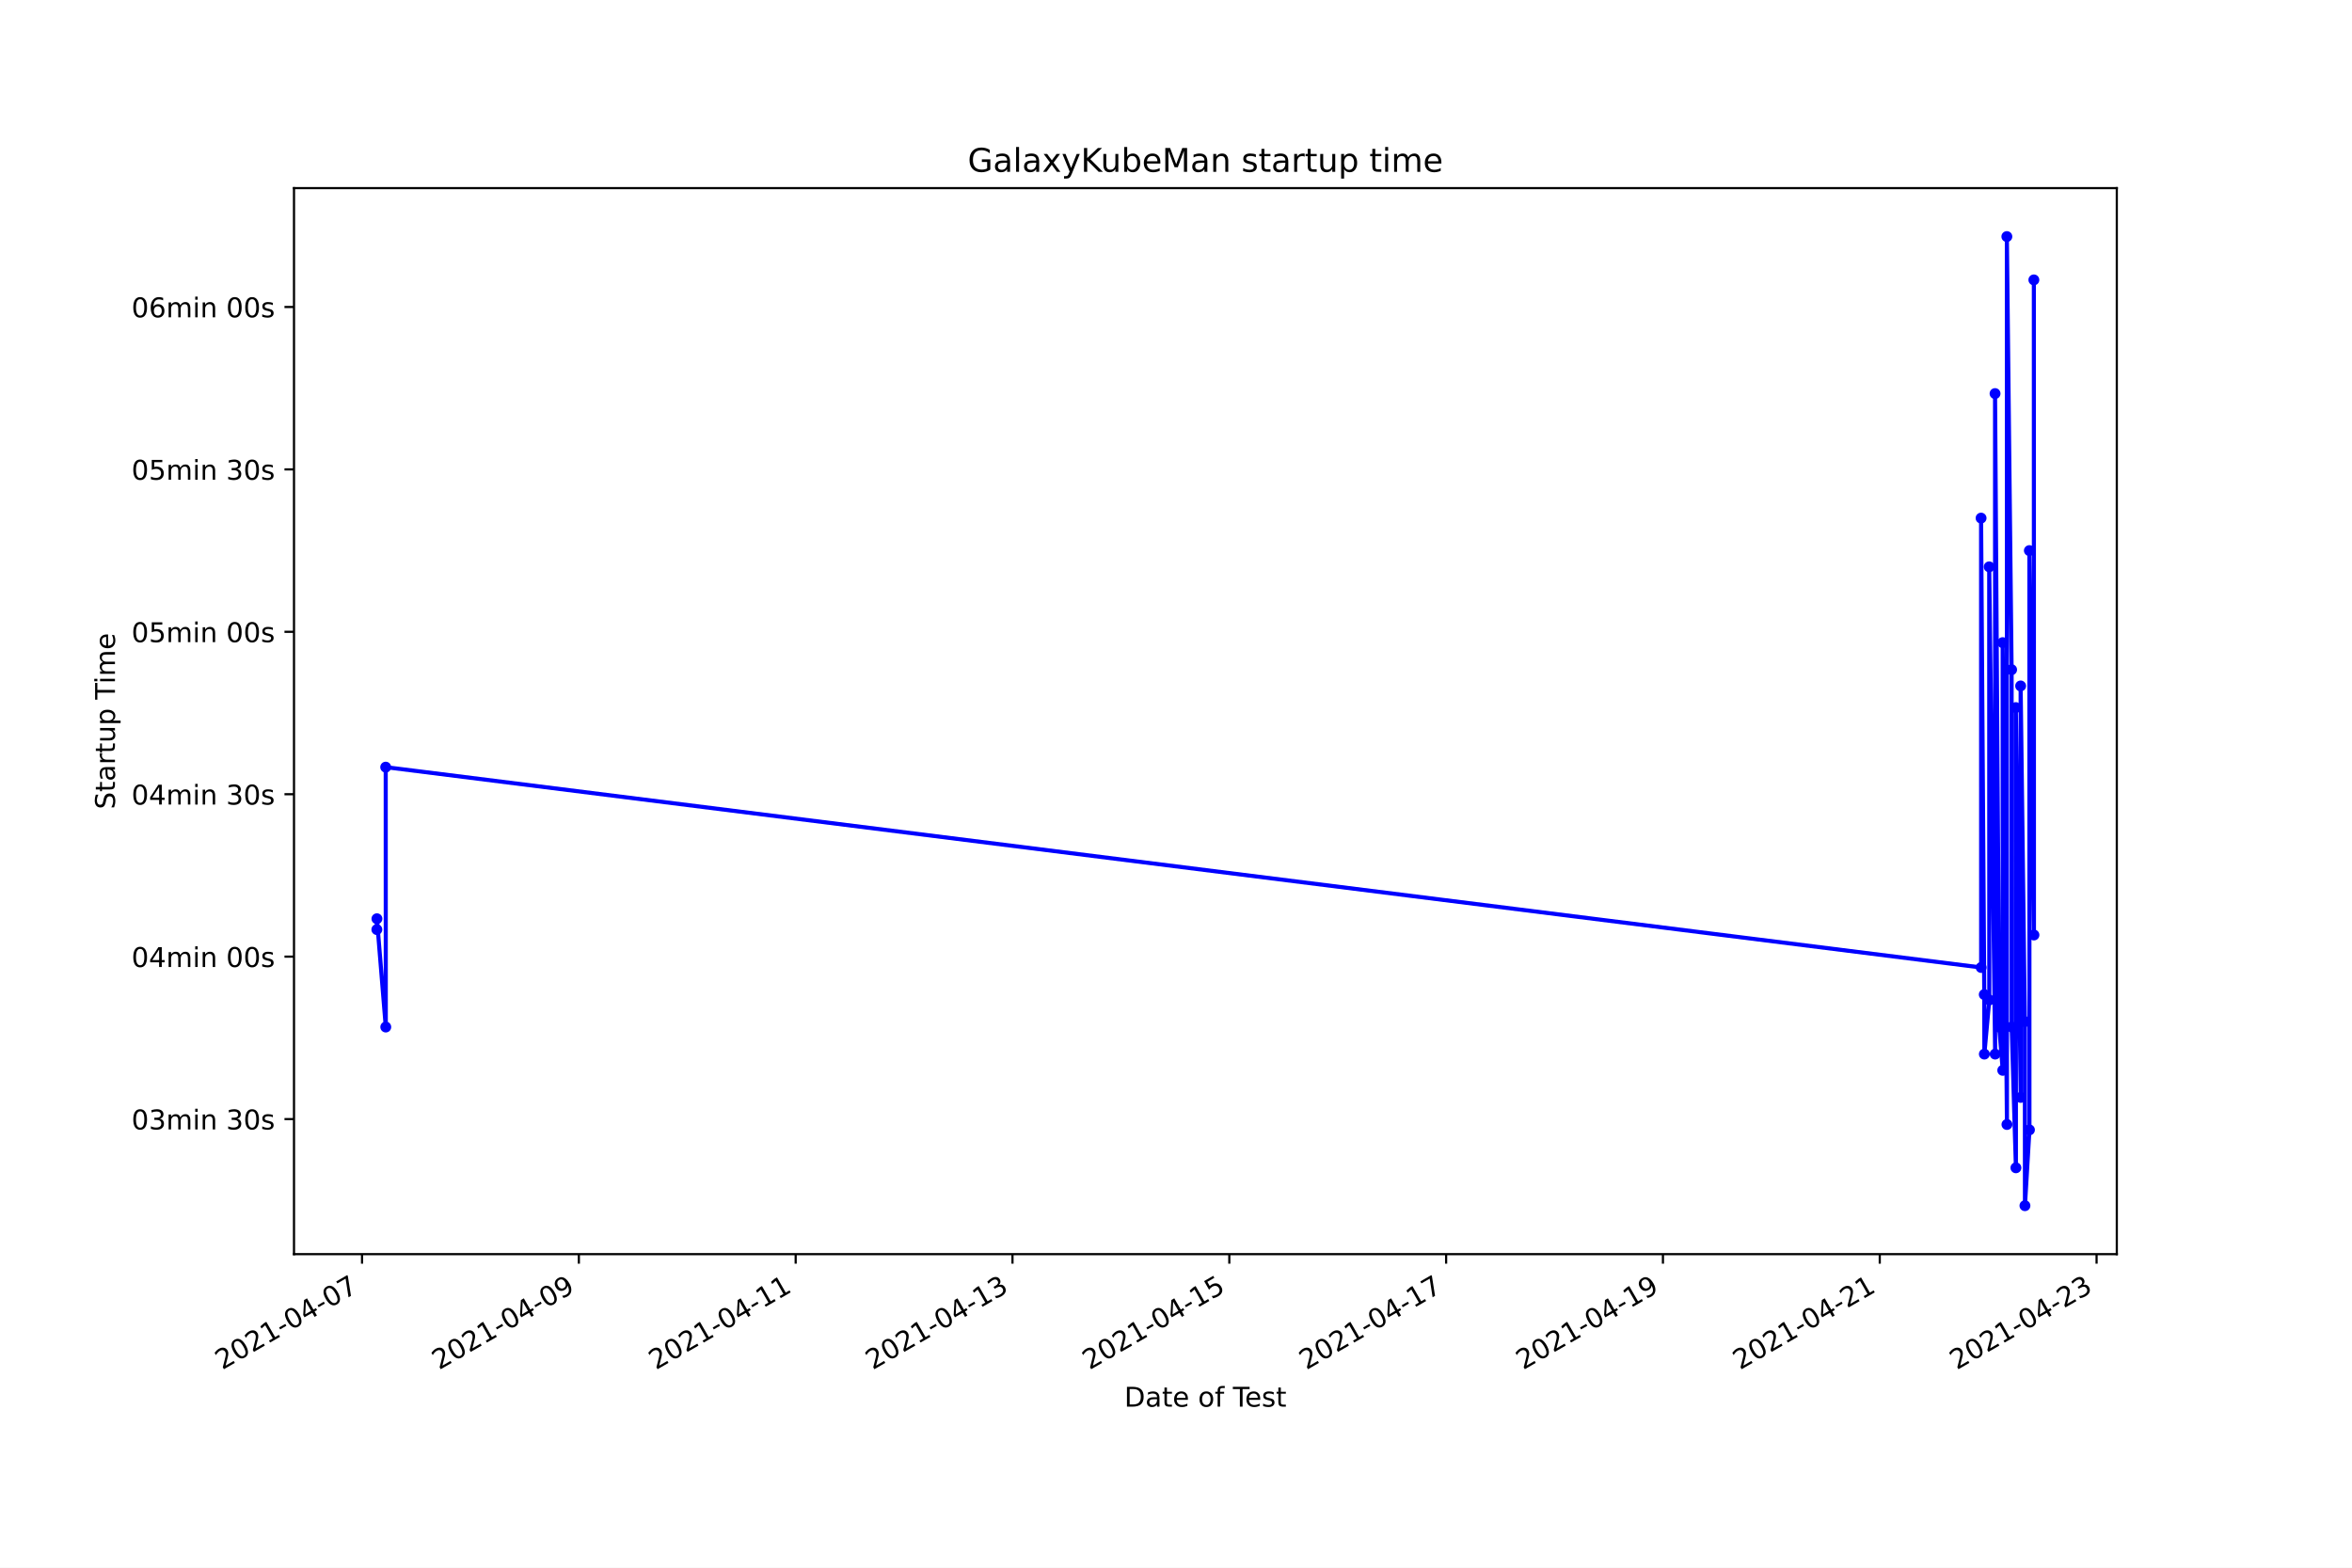
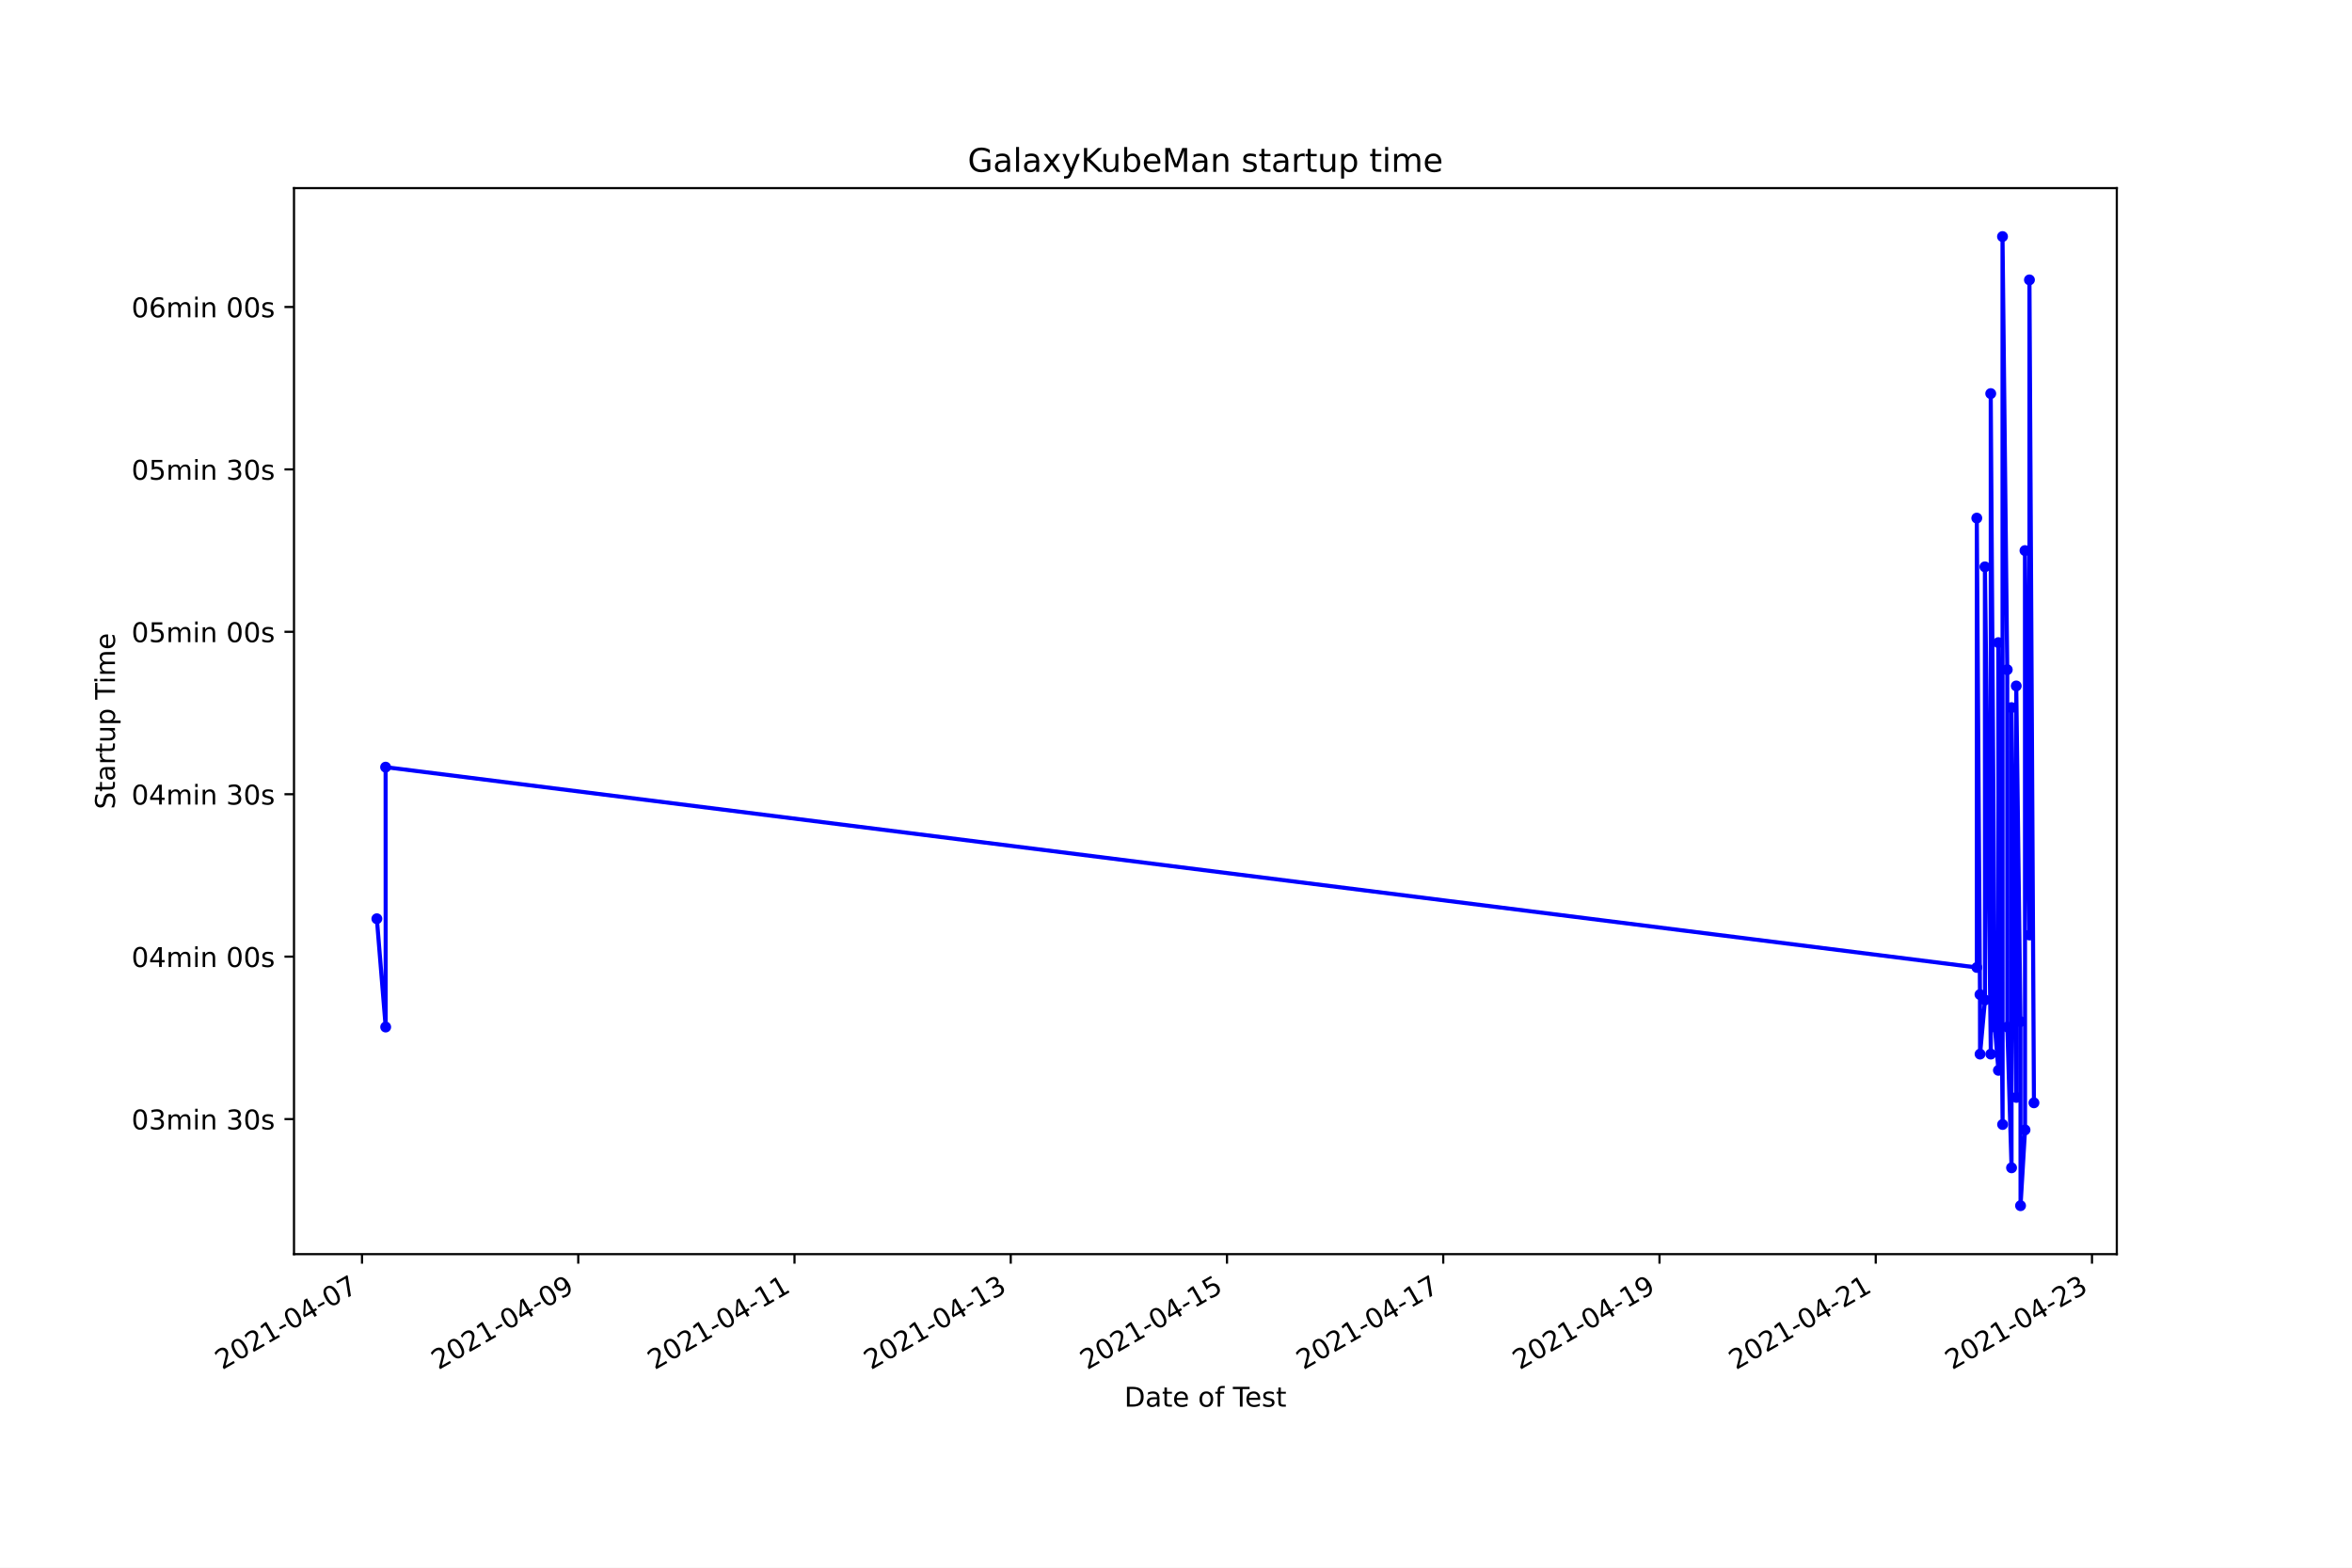
<svg xmlns="http://www.w3.org/2000/svg" xmlns:xlink="http://www.w3.org/1999/xlink" height="576pt" version="1.1" viewBox="0 0 864 576" width="864pt">
  <defs>
    <style type="text/css">*{stroke-linecap:butt;stroke-linejoin:round;}</style>
  </defs>
  <g id="figure_1">
    <g id="patch_1">
      <path d="M 0 576  L 864 576  L 864 0  L 0 0  z " style="fill:#ffffff;" />
    </g>
    <g id="axes_1">
      <g id="patch_2">
        <path d="M 108 460.8  L 777.6 460.8  L 777.6 69.12  L 108 69.12  z " style="fill:#ffffff;" />
      </g>
      <g id="matplotlib.axis_1">
        <g id="xtick_1">
          <g id="line2d_1">
            <defs>
-               <path d="M 0 0  L 0 3.5  " id="m20fa498e5f" style="stroke:#000000;stroke-width:0.8;" />
+               <path d="M 0 0  L 0 3.5  " id="mf3f9dafcb1" style="stroke:#000000;stroke-width:0.8;" />
            </defs>
            <g>
-               <use style="stroke:#000000;stroke-width:0.8;" x="132.994" xlink:href="#m20fa498e5f" y="460.8" />
+               <use style="stroke:#000000;stroke-width:0.8;" x="132.981" xlink:href="#mf3f9dafcb1" y="460.8" />
            </g>
          </g>
          <g id="text_1">
-             <g transform="translate(81.62482 503.4383)rotate(-30)scale(0.1 -0.1)">
+             <g transform="translate(81.61105 503.4383)rotate(-30)scale(0.1 -0.1)">
              <defs>
                <path d="M 1228 531  L 3431 531  L 3431 0  L 469 0  L 469 531  Q 828 903 1448 1529  Q 2069 2156 2228 2338  Q 2531 2678 2651 2914  Q 2772 3150 2772 3378  Q 2772 3750 2511 3984  Q 2250 4219 1831 4219  Q 1534 4219 1204 4116  Q 875 4013 500 3803  L 500 4441  Q 881 4594 1212 4672  Q 1544 4750 1819 4750  Q 2544 4750 2975 4387  Q 3406 4025 3406 3419  Q 3406 3131 3298 2873  Q 3191 2616 2906 2266  Q 2828 2175 2409 1742  Q 1991 1309 1228 531  z " id="DejaVuSans-32" transform="scale(0.015625)" />
                <path d="M 2034 4250  Q 1547 4250 1301 3770  Q 1056 3291 1056 2328  Q 1056 1369 1301 889  Q 1547 409 2034 409  Q 2525 409 2770 889  Q 3016 1369 3016 2328  Q 3016 3291 2770 3770  Q 2525 4250 2034 4250  z M 2034 4750  Q 2819 4750 3233 4129  Q 3647 3509 3647 2328  Q 3647 1150 3233 529  Q 2819 -91 2034 -91  Q 1250 -91 836 529  Q 422 1150 422 2328  Q 422 3509 836 4129  Q 1250 4750 2034 4750  z " id="DejaVuSans-30" transform="scale(0.015625)" />
                <path d="M 794 531  L 1825 531  L 1825 4091  L 703 3866  L 703 4441  L 1819 4666  L 2450 4666  L 2450 531  L 3481 531  L 3481 0  L 794 0  L 794 531  z " id="DejaVuSans-31" transform="scale(0.015625)" />
                <path d="M 313 2009  L 1997 2009  L 1997 1497  L 313 1497  L 313 2009  z " id="DejaVuSans-2d" transform="scale(0.015625)" />
                <path d="M 2419 4116  L 825 1625  L 2419 1625  L 2419 4116  z M 2253 4666  L 3047 4666  L 3047 1625  L 3713 1625  L 3713 1100  L 3047 1100  L 3047 0  L 2419 0  L 2419 1100  L 313 1100  L 313 1709  L 2253 4666  z " id="DejaVuSans-34" transform="scale(0.015625)" />
                <path d="M 525 4666  L 3525 4666  L 3525 4397  L 1831 0  L 1172 0  L 2766 4134  L 525 4134  L 525 4666  z " id="DejaVuSans-37" transform="scale(0.015625)" />
              </defs>
              <use xlink:href="#DejaVuSans-32" />
              <use x="63.623" xlink:href="#DejaVuSans-30" />
              <use x="127.246" xlink:href="#DejaVuSans-32" />
              <use x="190.869" xlink:href="#DejaVuSans-31" />
              <use x="254.492" xlink:href="#DejaVuSans-2d" />
              <use x="290.576" xlink:href="#DejaVuSans-30" />
              <use x="354.199" xlink:href="#DejaVuSans-34" />
              <use x="417.822" xlink:href="#DejaVuSans-2d" />
              <use x="453.906" xlink:href="#DejaVuSans-30" />
              <use x="517.529" xlink:href="#DejaVuSans-37" />
            </g>
          </g>
        </g>
        <g id="xtick_2">
          <g id="line2d_2">
            <g>
-               <use style="stroke:#000000;stroke-width:0.8;" x="212.641" xlink:href="#m20fa498e5f" y="460.8" />
+               <use style="stroke:#000000;stroke-width:0.8;" x="212.419" xlink:href="#mf3f9dafcb1" y="460.8" />
            </g>
          </g>
          <g id="text_2">
-             <g transform="translate(161.2719 503.4383)rotate(-30)scale(0.1 -0.1)">
+             <g transform="translate(161.0493 503.4383)rotate(-30)scale(0.1 -0.1)">
              <defs>
                <path d="M 703 97  L 703 672  Q 941 559 1184 500  Q 1428 441 1663 441  Q 2288 441 2617 861  Q 2947 1281 2994 2138  Q 2813 1869 2534 1725  Q 2256 1581 1919 1581  Q 1219 1581 811 2004  Q 403 2428 403 3163  Q 403 3881 828 4315  Q 1253 4750 1959 4750  Q 2769 4750 3195 4129  Q 3622 3509 3622 2328  Q 3622 1225 3098 567  Q 2575 -91 1691 -91  Q 1453 -91 1209 -44  Q 966 3 703 97  z M 1959 2075  Q 2384 2075 2632 2365  Q 2881 2656 2881 3163  Q 2881 3666 2632 3958  Q 2384 4250 1959 4250  Q 1534 4250 1286 3958  Q 1038 3666 1038 3163  Q 1038 2656 1286 2365  Q 1534 2075 1959 2075  z " id="DejaVuSans-39" transform="scale(0.015625)" />
              </defs>
              <use xlink:href="#DejaVuSans-32" />
              <use x="63.623" xlink:href="#DejaVuSans-30" />
              <use x="127.246" xlink:href="#DejaVuSans-32" />
              <use x="190.869" xlink:href="#DejaVuSans-31" />
              <use x="254.492" xlink:href="#DejaVuSans-2d" />
              <use x="290.576" xlink:href="#DejaVuSans-30" />
              <use x="354.199" xlink:href="#DejaVuSans-34" />
              <use x="417.822" xlink:href="#DejaVuSans-2d" />
              <use x="453.906" xlink:href="#DejaVuSans-30" />
              <use x="517.529" xlink:href="#DejaVuSans-39" />
            </g>
          </g>
        </g>
        <g id="xtick_3">
          <g id="line2d_3">
            <g>
-               <use style="stroke:#000000;stroke-width:0.8;" x="292.288" xlink:href="#m20fa498e5f" y="460.8" />
+               <use style="stroke:#000000;stroke-width:0.8;" x="291.857" xlink:href="#mf3f9dafcb1" y="460.8" />
            </g>
          </g>
          <g id="text_3">
-             <g transform="translate(240.919 503.4383)rotate(-30)scale(0.1 -0.1)">
+             <g transform="translate(240.4875 503.4383)rotate(-30)scale(0.1 -0.1)">
              <use xlink:href="#DejaVuSans-32" />
              <use x="63.623" xlink:href="#DejaVuSans-30" />
              <use x="127.246" xlink:href="#DejaVuSans-32" />
              <use x="190.869" xlink:href="#DejaVuSans-31" />
              <use x="254.492" xlink:href="#DejaVuSans-2d" />
              <use x="290.576" xlink:href="#DejaVuSans-30" />
              <use x="354.199" xlink:href="#DejaVuSans-34" />
              <use x="417.822" xlink:href="#DejaVuSans-2d" />
              <use x="453.906" xlink:href="#DejaVuSans-31" />
              <use x="517.529" xlink:href="#DejaVuSans-31" />
            </g>
          </g>
        </g>
        <g id="xtick_4">
          <g id="line2d_4">
            <g>
-               <use style="stroke:#000000;stroke-width:0.8;" x="371.936" xlink:href="#m20fa498e5f" y="460.8" />
+               <use style="stroke:#000000;stroke-width:0.8;" x="371.295" xlink:href="#mf3f9dafcb1" y="460.8" />
            </g>
          </g>
          <g id="text_4">
-             <g transform="translate(320.5661 503.4383)rotate(-30)scale(0.1 -0.1)">
+             <g transform="translate(319.9258 503.4383)rotate(-30)scale(0.1 -0.1)">
              <defs>
                <path d="M 2597 2516  Q 3050 2419 3304 2112  Q 3559 1806 3559 1356  Q 3559 666 3084 287  Q 2609 -91 1734 -91  Q 1441 -91 1130 -33  Q 819 25 488 141  L 488 750  Q 750 597 1062 519  Q 1375 441 1716 441  Q 2309 441 2620 675  Q 2931 909 2931 1356  Q 2931 1769 2642 2001  Q 2353 2234 1838 2234  L 1294 2234  L 1294 2753  L 1863 2753  Q 2328 2753 2575 2939  Q 2822 3125 2822 3475  Q 2822 3834 2567 4026  Q 2313 4219 1838 4219  Q 1578 4219 1281 4162  Q 984 4106 628 3988  L 628 4550  Q 988 4650 1302 4700  Q 1616 4750 1894 4750  Q 2613 4750 3031 4423  Q 3450 4097 3450 3541  Q 3450 3153 3228 2886  Q 3006 2619 2597 2516  z " id="DejaVuSans-33" transform="scale(0.015625)" />
              </defs>
              <use xlink:href="#DejaVuSans-32" />
              <use x="63.623" xlink:href="#DejaVuSans-30" />
              <use x="127.246" xlink:href="#DejaVuSans-32" />
              <use x="190.869" xlink:href="#DejaVuSans-31" />
              <use x="254.492" xlink:href="#DejaVuSans-2d" />
              <use x="290.576" xlink:href="#DejaVuSans-30" />
              <use x="354.199" xlink:href="#DejaVuSans-34" />
              <use x="417.822" xlink:href="#DejaVuSans-2d" />
              <use x="453.906" xlink:href="#DejaVuSans-31" />
              <use x="517.529" xlink:href="#DejaVuSans-33" />
            </g>
          </g>
        </g>
        <g id="xtick_5">
          <g id="line2d_5">
            <g>
-               <use style="stroke:#000000;stroke-width:0.8;" x="451.583" xlink:href="#m20fa498e5f" y="460.8" />
+               <use style="stroke:#000000;stroke-width:0.8;" x="450.733" xlink:href="#mf3f9dafcb1" y="460.8" />
            </g>
          </g>
          <g id="text_5">
-             <g transform="translate(400.2132 503.4383)rotate(-30)scale(0.1 -0.1)">
+             <g transform="translate(399.364 503.4383)rotate(-30)scale(0.1 -0.1)">
              <defs>
                <path d="M 691 4666  L 3169 4666  L 3169 4134  L 1269 4134  L 1269 2991  Q 1406 3038 1543 3061  Q 1681 3084 1819 3084  Q 2600 3084 3056 2656  Q 3513 2228 3513 1497  Q 3513 744 3044 326  Q 2575 -91 1722 -91  Q 1428 -91 1123 -41  Q 819 9 494 109  L 494 744  Q 775 591 1075 516  Q 1375 441 1709 441  Q 2250 441 2565 725  Q 2881 1009 2881 1497  Q 2881 1984 2565 2268  Q 2250 2553 1709 2553  Q 1456 2553 1204 2497  Q 953 2441 691 2322  L 691 4666  z " id="DejaVuSans-35" transform="scale(0.015625)" />
              </defs>
              <use xlink:href="#DejaVuSans-32" />
              <use x="63.623" xlink:href="#DejaVuSans-30" />
              <use x="127.246" xlink:href="#DejaVuSans-32" />
              <use x="190.869" xlink:href="#DejaVuSans-31" />
              <use x="254.492" xlink:href="#DejaVuSans-2d" />
              <use x="290.576" xlink:href="#DejaVuSans-30" />
              <use x="354.199" xlink:href="#DejaVuSans-34" />
              <use x="417.822" xlink:href="#DejaVuSans-2d" />
              <use x="453.906" xlink:href="#DejaVuSans-31" />
              <use x="517.529" xlink:href="#DejaVuSans-35" />
            </g>
          </g>
        </g>
        <g id="xtick_6">
          <g id="line2d_6">
            <g>
-               <use style="stroke:#000000;stroke-width:0.8;" x="531.23" xlink:href="#m20fa498e5f" y="460.8" />
+               <use style="stroke:#000000;stroke-width:0.8;" x="530.172" xlink:href="#mf3f9dafcb1" y="460.8" />
            </g>
          </g>
          <g id="text_6">
-             <g transform="translate(479.8602 503.4383)rotate(-30)scale(0.1 -0.1)">
+             <g transform="translate(478.8023 503.4383)rotate(-30)scale(0.1 -0.1)">
              <use xlink:href="#DejaVuSans-32" />
              <use x="63.623" xlink:href="#DejaVuSans-30" />
              <use x="127.246" xlink:href="#DejaVuSans-32" />
              <use x="190.869" xlink:href="#DejaVuSans-31" />
              <use x="254.492" xlink:href="#DejaVuSans-2d" />
              <use x="290.576" xlink:href="#DejaVuSans-30" />
              <use x="354.199" xlink:href="#DejaVuSans-34" />
              <use x="417.822" xlink:href="#DejaVuSans-2d" />
              <use x="453.906" xlink:href="#DejaVuSans-31" />
              <use x="517.529" xlink:href="#DejaVuSans-37" />
            </g>
          </g>
        </g>
        <g id="xtick_7">
          <g id="line2d_7">
            <g>
-               <use style="stroke:#000000;stroke-width:0.8;" x="610.877" xlink:href="#m20fa498e5f" y="460.8" />
+               <use style="stroke:#000000;stroke-width:0.8;" x="609.61" xlink:href="#mf3f9dafcb1" y="460.8" />
            </g>
          </g>
          <g id="text_7">
-             <g transform="translate(559.5073 503.4383)rotate(-30)scale(0.1 -0.1)">
+             <g transform="translate(558.2405 503.4383)rotate(-30)scale(0.1 -0.1)">
              <use xlink:href="#DejaVuSans-32" />
              <use x="63.623" xlink:href="#DejaVuSans-30" />
              <use x="127.246" xlink:href="#DejaVuSans-32" />
              <use x="190.869" xlink:href="#DejaVuSans-31" />
              <use x="254.492" xlink:href="#DejaVuSans-2d" />
              <use x="290.576" xlink:href="#DejaVuSans-30" />
              <use x="354.199" xlink:href="#DejaVuSans-34" />
              <use x="417.822" xlink:href="#DejaVuSans-2d" />
              <use x="453.906" xlink:href="#DejaVuSans-31" />
              <use x="517.529" xlink:href="#DejaVuSans-39" />
            </g>
          </g>
        </g>
        <g id="xtick_8">
          <g id="line2d_8">
            <g>
-               <use style="stroke:#000000;stroke-width:0.8;" x="690.524" xlink:href="#m20fa498e5f" y="460.8" />
+               <use style="stroke:#000000;stroke-width:0.8;" x="689.048" xlink:href="#mf3f9dafcb1" y="460.8" />
            </g>
          </g>
          <g id="text_8">
-             <g transform="translate(639.1544 503.4383)rotate(-30)scale(0.1 -0.1)">
+             <g transform="translate(637.6788 503.4383)rotate(-30)scale(0.1 -0.1)">
              <use xlink:href="#DejaVuSans-32" />
              <use x="63.623" xlink:href="#DejaVuSans-30" />
              <use x="127.246" xlink:href="#DejaVuSans-32" />
              <use x="190.869" xlink:href="#DejaVuSans-31" />
              <use x="254.492" xlink:href="#DejaVuSans-2d" />
              <use x="290.576" xlink:href="#DejaVuSans-30" />
              <use x="354.199" xlink:href="#DejaVuSans-34" />
              <use x="417.822" xlink:href="#DejaVuSans-2d" />
              <use x="453.906" xlink:href="#DejaVuSans-32" />
              <use x="517.529" xlink:href="#DejaVuSans-31" />
            </g>
          </g>
        </g>
        <g id="xtick_9">
          <g id="line2d_9">
            <g>
-               <use style="stroke:#000000;stroke-width:0.8;" x="770.171" xlink:href="#m20fa498e5f" y="460.8" />
+               <use style="stroke:#000000;stroke-width:0.8;" x="768.486" xlink:href="#mf3f9dafcb1" y="460.8" />
            </g>
          </g>
          <g id="text_9">
-             <g transform="translate(718.8015 503.4383)rotate(-30)scale(0.1 -0.1)">
+             <g transform="translate(717.117 503.4383)rotate(-30)scale(0.1 -0.1)">
              <use xlink:href="#DejaVuSans-32" />
              <use x="63.623" xlink:href="#DejaVuSans-30" />
              <use x="127.246" xlink:href="#DejaVuSans-32" />
              <use x="190.869" xlink:href="#DejaVuSans-31" />
              <use x="254.492" xlink:href="#DejaVuSans-2d" />
              <use x="290.576" xlink:href="#DejaVuSans-30" />
              <use x="354.199" xlink:href="#DejaVuSans-34" />
              <use x="417.822" xlink:href="#DejaVuSans-2d" />
              <use x="453.906" xlink:href="#DejaVuSans-32" />
              <use x="517.529" xlink:href="#DejaVuSans-33" />
            </g>
          </g>
        </g>
        <g id="text_10">
          <g transform="translate(413.0063 516.8378)scale(0.1 -0.1)">
            <defs>
              <path d="M 1259 4147  L 1259 519  L 2022 519  Q 2988 519 3436 956  Q 3884 1394 3884 2338  Q 3884 3275 3436 3711  Q 2988 4147 2022 4147  L 1259 4147  z M 628 4666  L 1925 4666  Q 3281 4666 3915 4102  Q 4550 3538 4550 2338  Q 4550 1131 3912 565  Q 3275 0 1925 0  L 628 0  L 628 4666  z " id="DejaVuSans-44" transform="scale(0.015625)" />
              <path d="M 2194 1759  Q 1497 1759 1228 1600  Q 959 1441 959 1056  Q 959 750 1161 570  Q 1363 391 1709 391  Q 2188 391 2477 730  Q 2766 1069 2766 1631  L 2766 1759  L 2194 1759  z M 3341 1997  L 3341 0  L 2766 0  L 2766 531  Q 2569 213 2275 61  Q 1981 -91 1556 -91  Q 1019 -91 701 211  Q 384 513 384 1019  Q 384 1609 779 1909  Q 1175 2209 1959 2209  L 2766 2209  L 2766 2266  Q 2766 2663 2505 2880  Q 2244 3097 1772 3097  Q 1472 3097 1187 3025  Q 903 2953 641 2809  L 641 3341  Q 956 3463 1253 3523  Q 1550 3584 1831 3584  Q 2591 3584 2966 3190  Q 3341 2797 3341 1997  z " id="DejaVuSans-61" transform="scale(0.015625)" />
              <path d="M 1172 4494  L 1172 3500  L 2356 3500  L 2356 3053  L 1172 3053  L 1172 1153  Q 1172 725 1289 603  Q 1406 481 1766 481  L 2356 481  L 2356 0  L 1766 0  Q 1100 0 847 248  Q 594 497 594 1153  L 594 3053  L 172 3053  L 172 3500  L 594 3500  L 594 4494  L 1172 4494  z " id="DejaVuSans-74" transform="scale(0.015625)" />
              <path d="M 3597 1894  L 3597 1613  L 953 1613  Q 991 1019 1311 708  Q 1631 397 2203 397  Q 2534 397 2845 478  Q 3156 559 3463 722  L 3463 178  Q 3153 47 2828 -22  Q 2503 -91 2169 -91  Q 1331 -91 842 396  Q 353 884 353 1716  Q 353 2575 817 3079  Q 1281 3584 2069 3584  Q 2775 3584 3186 3129  Q 3597 2675 3597 1894  z M 3022 2063  Q 3016 2534 2758 2815  Q 2500 3097 2075 3097  Q 1594 3097 1305 2825  Q 1016 2553 972 2059  L 3022 2063  z " id="DejaVuSans-65" transform="scale(0.015625)" />
              <path id="DejaVuSans-20" transform="scale(0.015625)" />
              <path d="M 1959 3097  Q 1497 3097 1228 2736  Q 959 2375 959 1747  Q 959 1119 1226 758  Q 1494 397 1959 397  Q 2419 397 2687 759  Q 2956 1122 2956 1747  Q 2956 2369 2687 2733  Q 2419 3097 1959 3097  z M 1959 3584  Q 2709 3584 3137 3096  Q 3566 2609 3566 1747  Q 3566 888 3137 398  Q 2709 -91 1959 -91  Q 1206 -91 779 398  Q 353 888 353 1747  Q 353 2609 779 3096  Q 1206 3584 1959 3584  z " id="DejaVuSans-6f" transform="scale(0.015625)" />
              <path d="M 2375 4863  L 2375 4384  L 1825 4384  Q 1516 4384 1395 4259  Q 1275 4134 1275 3809  L 1275 3500  L 2222 3500  L 2222 3053  L 1275 3053  L 1275 0  L 697 0  L 697 3053  L 147 3053  L 147 3500  L 697 3500  L 697 3744  Q 697 4328 969 4595  Q 1241 4863 1831 4863  L 2375 4863  z " id="DejaVuSans-66" transform="scale(0.015625)" />
              <path d="M -19 4666  L 3928 4666  L 3928 4134  L 2272 4134  L 2272 0  L 1638 0  L 1638 4134  L -19 4134  L -19 4666  z " id="DejaVuSans-54" transform="scale(0.015625)" />
              <path d="M 2834 3397  L 2834 2853  Q 2591 2978 2328 3040  Q 2066 3103 1784 3103  Q 1356 3103 1142 2972  Q 928 2841 928 2578  Q 928 2378 1081 2264  Q 1234 2150 1697 2047  L 1894 2003  Q 2506 1872 2764 1633  Q 3022 1394 3022 966  Q 3022 478 2636 193  Q 2250 -91 1575 -91  Q 1294 -91 989 -36  Q 684 19 347 128  L 347 722  Q 666 556 975 473  Q 1284 391 1588 391  Q 1994 391 2212 530  Q 2431 669 2431 922  Q 2431 1156 2273 1281  Q 2116 1406 1581 1522  L 1381 1569  Q 847 1681 609 1914  Q 372 2147 372 2553  Q 372 3047 722 3315  Q 1072 3584 1716 3584  Q 2034 3584 2315 3537  Q 2597 3491 2834 3397  z " id="DejaVuSans-73" transform="scale(0.015625)" />
            </defs>
            <use xlink:href="#DejaVuSans-44" />
            <use x="77.002" xlink:href="#DejaVuSans-61" />
            <use x="138.281" xlink:href="#DejaVuSans-74" />
            <use x="177.49" xlink:href="#DejaVuSans-65" />
            <use x="239.014" xlink:href="#DejaVuSans-20" />
            <use x="270.801" xlink:href="#DejaVuSans-6f" />
            <use x="331.982" xlink:href="#DejaVuSans-66" />
            <use x="367.188" xlink:href="#DejaVuSans-20" />
            <use x="398.975" xlink:href="#DejaVuSans-54" />
            <use x="443.059" xlink:href="#DejaVuSans-65" />
            <use x="504.582" xlink:href="#DejaVuSans-73" />
            <use x="556.682" xlink:href="#DejaVuSans-74" />
          </g>
        </g>
      </g>
      <g id="matplotlib.axis_2">
        <g id="ytick_1">
          <g id="line2d_10">
            <defs>
-               <path d="M 0 0  L -3.5 0  " id="m05b73338c3" style="stroke:#000000;stroke-width:0.8;" />
+               <path d="M 0 0  L -3.5 0  " id="m86447d60ca" style="stroke:#000000;stroke-width:0.8;" />
            </defs>
            <g>
-               <use style="stroke:#000000;stroke-width:0.8;" x="108" xlink:href="#m05b73338c3" y="411.169" />
+               <use style="stroke:#000000;stroke-width:0.8;" x="108" xlink:href="#m86447d60ca" y="411.169" />
            </g>
          </g>
          <g id="text_11">
            <g transform="translate(48.30625 414.9679)scale(0.1 -0.1)">
              <defs>
                <path d="M 3328 2828  Q 3544 3216 3844 3400  Q 4144 3584 4550 3584  Q 5097 3584 5394 3201  Q 5691 2819 5691 2113  L 5691 0  L 5113 0  L 5113 2094  Q 5113 2597 4934 2840  Q 4756 3084 4391 3084  Q 3944 3084 3684 2787  Q 3425 2491 3425 1978  L 3425 0  L 2847 0  L 2847 2094  Q 2847 2600 2669 2842  Q 2491 3084 2119 3084  Q 1678 3084 1418 2786  Q 1159 2488 1159 1978  L 1159 0  L 581 0  L 581 3500  L 1159 3500  L 1159 2956  Q 1356 3278 1631 3431  Q 1906 3584 2284 3584  Q 2666 3584 2933 3390  Q 3200 3197 3328 2828  z " id="DejaVuSans-6d" transform="scale(0.015625)" />
                <path d="M 603 3500  L 1178 3500  L 1178 0  L 603 0  L 603 3500  z M 603 4863  L 1178 4863  L 1178 4134  L 603 4134  L 603 4863  z " id="DejaVuSans-69" transform="scale(0.015625)" />
                <path d="M 3513 2113  L 3513 0  L 2938 0  L 2938 2094  Q 2938 2591 2744 2837  Q 2550 3084 2163 3084  Q 1697 3084 1428 2787  Q 1159 2491 1159 1978  L 1159 0  L 581 0  L 581 3500  L 1159 3500  L 1159 2956  Q 1366 3272 1645 3428  Q 1925 3584 2291 3584  Q 2894 3584 3203 3211  Q 3513 2838 3513 2113  z " id="DejaVuSans-6e" transform="scale(0.015625)" />
              </defs>
              <use xlink:href="#DejaVuSans-30" />
              <use x="63.623" xlink:href="#DejaVuSans-33" />
              <use x="127.246" xlink:href="#DejaVuSans-6d" />
              <use x="224.658" xlink:href="#DejaVuSans-69" />
              <use x="252.441" xlink:href="#DejaVuSans-6e" />
              <use x="315.82" xlink:href="#DejaVuSans-20" />
              <use x="347.607" xlink:href="#DejaVuSans-33" />
              <use x="411.23" xlink:href="#DejaVuSans-30" />
              <use x="474.854" xlink:href="#DejaVuSans-73" />
            </g>
          </g>
        </g>
        <g id="ytick_2">
          <g id="line2d_11">
            <g>
-               <use style="stroke:#000000;stroke-width:0.8;" x="108" xlink:href="#m05b73338c3" y="351.492" />
+               <use style="stroke:#000000;stroke-width:0.8;" x="108" xlink:href="#m86447d60ca" y="351.492" />
            </g>
          </g>
          <g id="text_12">
            <g transform="translate(48.30625 355.2909)scale(0.1 -0.1)">
              <use xlink:href="#DejaVuSans-30" />
              <use x="63.623" xlink:href="#DejaVuSans-34" />
              <use x="127.246" xlink:href="#DejaVuSans-6d" />
              <use x="224.658" xlink:href="#DejaVuSans-69" />
              <use x="252.441" xlink:href="#DejaVuSans-6e" />
              <use x="315.82" xlink:href="#DejaVuSans-20" />
              <use x="347.607" xlink:href="#DejaVuSans-30" />
              <use x="411.23" xlink:href="#DejaVuSans-30" />
              <use x="474.854" xlink:href="#DejaVuSans-73" />
            </g>
          </g>
        </g>
        <g id="ytick_3">
          <g id="line2d_12">
            <g>
-               <use style="stroke:#000000;stroke-width:0.8;" x="108" xlink:href="#m05b73338c3" y="291.815" />
+               <use style="stroke:#000000;stroke-width:0.8;" x="108" xlink:href="#m86447d60ca" y="291.815" />
            </g>
          </g>
          <g id="text_13">
            <g transform="translate(48.30625 295.6139)scale(0.1 -0.1)">
              <use xlink:href="#DejaVuSans-30" />
              <use x="63.623" xlink:href="#DejaVuSans-34" />
              <use x="127.246" xlink:href="#DejaVuSans-6d" />
              <use x="224.658" xlink:href="#DejaVuSans-69" />
              <use x="252.441" xlink:href="#DejaVuSans-6e" />
              <use x="315.82" xlink:href="#DejaVuSans-20" />
              <use x="347.607" xlink:href="#DejaVuSans-33" />
              <use x="411.23" xlink:href="#DejaVuSans-30" />
              <use x="474.854" xlink:href="#DejaVuSans-73" />
            </g>
          </g>
        </g>
        <g id="ytick_4">
          <g id="line2d_13">
            <g>
-               <use style="stroke:#000000;stroke-width:0.8;" x="108" xlink:href="#m05b73338c3" y="232.138" />
+               <use style="stroke:#000000;stroke-width:0.8;" x="108" xlink:href="#m86447d60ca" y="232.138" />
            </g>
          </g>
          <g id="text_14">
            <g transform="translate(48.30625 235.9369)scale(0.1 -0.1)">
              <use xlink:href="#DejaVuSans-30" />
              <use x="63.623" xlink:href="#DejaVuSans-35" />
              <use x="127.246" xlink:href="#DejaVuSans-6d" />
              <use x="224.658" xlink:href="#DejaVuSans-69" />
              <use x="252.441" xlink:href="#DejaVuSans-6e" />
              <use x="315.82" xlink:href="#DejaVuSans-20" />
              <use x="347.607" xlink:href="#DejaVuSans-30" />
              <use x="411.23" xlink:href="#DejaVuSans-30" />
              <use x="474.854" xlink:href="#DejaVuSans-73" />
            </g>
          </g>
        </g>
        <g id="ytick_5">
          <g id="line2d_14">
            <g>
-               <use style="stroke:#000000;stroke-width:0.8;" x="108" xlink:href="#m05b73338c3" y="172.461" />
+               <use style="stroke:#000000;stroke-width:0.8;" x="108" xlink:href="#m86447d60ca" y="172.461" />
            </g>
          </g>
          <g id="text_15">
            <g transform="translate(48.30625 176.2599)scale(0.1 -0.1)">
              <use xlink:href="#DejaVuSans-30" />
              <use x="63.623" xlink:href="#DejaVuSans-35" />
              <use x="127.246" xlink:href="#DejaVuSans-6d" />
              <use x="224.658" xlink:href="#DejaVuSans-69" />
              <use x="252.441" xlink:href="#DejaVuSans-6e" />
              <use x="315.82" xlink:href="#DejaVuSans-20" />
              <use x="347.607" xlink:href="#DejaVuSans-33" />
              <use x="411.23" xlink:href="#DejaVuSans-30" />
              <use x="474.854" xlink:href="#DejaVuSans-73" />
            </g>
          </g>
        </g>
        <g id="ytick_6">
          <g id="line2d_15">
            <g>
-               <use style="stroke:#000000;stroke-width:0.8;" x="108" xlink:href="#m05b73338c3" y="112.784" />
+               <use style="stroke:#000000;stroke-width:0.8;" x="108" xlink:href="#m86447d60ca" y="112.784" />
            </g>
          </g>
          <g id="text_16">
            <g transform="translate(48.30625 116.5829)scale(0.1 -0.1)">
              <defs>
                <path d="M 2113 2584  Q 1688 2584 1439 2293  Q 1191 2003 1191 1497  Q 1191 994 1439 701  Q 1688 409 2113 409  Q 2538 409 2786 701  Q 3034 994 3034 1497  Q 3034 2003 2786 2293  Q 2538 2584 2113 2584  z M 3366 4563  L 3366 3988  Q 3128 4100 2886 4159  Q 2644 4219 2406 4219  Q 1781 4219 1451 3797  Q 1122 3375 1075 2522  Q 1259 2794 1537 2939  Q 1816 3084 2150 3084  Q 2853 3084 3261 2657  Q 3669 2231 3669 1497  Q 3669 778 3244 343  Q 2819 -91 2113 -91  Q 1303 -91 875 529  Q 447 1150 447 2328  Q 447 3434 972 4092  Q 1497 4750 2381 4750  Q 2619 4750 2861 4703  Q 3103 4656 3366 4563  z " id="DejaVuSans-36" transform="scale(0.015625)" />
              </defs>
              <use xlink:href="#DejaVuSans-30" />
              <use x="63.623" xlink:href="#DejaVuSans-36" />
              <use x="127.246" xlink:href="#DejaVuSans-6d" />
              <use x="224.658" xlink:href="#DejaVuSans-69" />
              <use x="252.441" xlink:href="#DejaVuSans-6e" />
              <use x="315.82" xlink:href="#DejaVuSans-20" />
              <use x="347.607" xlink:href="#DejaVuSans-30" />
              <use x="411.23" xlink:href="#DejaVuSans-30" />
              <use x="474.854" xlink:href="#DejaVuSans-73" />
            </g>
          </g>
        </g>
        <g id="text_17">
          <g transform="translate(42.22656 297.3397)rotate(-90)scale(0.1 -0.1)">
            <defs>
              <path d="M 3425 4513  L 3425 3897  Q 3066 4069 2747 4153  Q 2428 4238 2131 4238  Q 1616 4238 1336 4038  Q 1056 3838 1056 3469  Q 1056 3159 1242 3001  Q 1428 2844 1947 2747  L 2328 2669  Q 3034 2534 3370 2195  Q 3706 1856 3706 1288  Q 3706 609 3251 259  Q 2797 -91 1919 -91  Q 1588 -91 1214 -16  Q 841 59 441 206  L 441 856  Q 825 641 1194 531  Q 1563 422 1919 422  Q 2459 422 2753 634  Q 3047 847 3047 1241  Q 3047 1584 2836 1778  Q 2625 1972 2144 2069  L 1759 2144  Q 1053 2284 737 2584  Q 422 2884 422 3419  Q 422 4038 858 4394  Q 1294 4750 2059 4750  Q 2388 4750 2728 4690  Q 3069 4631 3425 4513  z " id="DejaVuSans-53" transform="scale(0.015625)" />
              <path d="M 2631 2963  Q 2534 3019 2420 3045  Q 2306 3072 2169 3072  Q 1681 3072 1420 2755  Q 1159 2438 1159 1844  L 1159 0  L 581 0  L 581 3500  L 1159 3500  L 1159 2956  Q 1341 3275 1631 3429  Q 1922 3584 2338 3584  Q 2397 3584 2469 3576  Q 2541 3569 2628 3553  L 2631 2963  z " id="DejaVuSans-72" transform="scale(0.015625)" />
              <path d="M 544 1381  L 544 3500  L 1119 3500  L 1119 1403  Q 1119 906 1312 657  Q 1506 409 1894 409  Q 2359 409 2629 706  Q 2900 1003 2900 1516  L 2900 3500  L 3475 3500  L 3475 0  L 2900 0  L 2900 538  Q 2691 219 2414 64  Q 2138 -91 1772 -91  Q 1169 -91 856 284  Q 544 659 544 1381  z M 1991 3584  L 1991 3584  z " id="DejaVuSans-75" transform="scale(0.015625)" />
              <path d="M 1159 525  L 1159 -1331  L 581 -1331  L 581 3500  L 1159 3500  L 1159 2969  Q 1341 3281 1617 3432  Q 1894 3584 2278 3584  Q 2916 3584 3314 3078  Q 3713 2572 3713 1747  Q 3713 922 3314 415  Q 2916 -91 2278 -91  Q 1894 -91 1617 61  Q 1341 213 1159 525  z M 3116 1747  Q 3116 2381 2855 2742  Q 2594 3103 2138 3103  Q 1681 3103 1420 2742  Q 1159 2381 1159 1747  Q 1159 1113 1420 752  Q 1681 391 2138 391  Q 2594 391 2855 752  Q 3116 1113 3116 1747  z " id="DejaVuSans-70" transform="scale(0.015625)" />
            </defs>
            <use xlink:href="#DejaVuSans-53" />
            <use x="63.477" xlink:href="#DejaVuSans-74" />
            <use x="102.686" xlink:href="#DejaVuSans-61" />
            <use x="163.965" xlink:href="#DejaVuSans-72" />
            <use x="205.078" xlink:href="#DejaVuSans-74" />
            <use x="244.287" xlink:href="#DejaVuSans-75" />
            <use x="307.666" xlink:href="#DejaVuSans-70" />
            <use x="371.143" xlink:href="#DejaVuSans-20" />
            <use x="402.93" xlink:href="#DejaVuSans-54" />
            <use x="460.889" xlink:href="#DejaVuSans-69" />
            <use x="488.672" xlink:href="#DejaVuSans-6d" />
            <use x="586.084" xlink:href="#DejaVuSans-65" />
          </g>
        </g>
      </g>
      <g id="line2d_16">
-         <path clip-path="url(#p0169c7315c)" d="M 747.133 102.838  L 747.164 343.535  L 745.483 202.299  L 745.51 415.147  L 743.857 442.996  L 743.827 375.362  L 742.276 252.03  L 742.31 403.212  L 740.51 259.987  L 740.543 429.072  L 738.989 377.352  L 738.958 246.062  L 737.214 86.924  L 737.248 413.158  L 735.672 236.116  L 735.706 393.266  L 734.403 377.352  L 734.368 369.395  L 732.876 144.611  L 732.911 387.298  L 730.731 208.267  L 730.76 367.406  L 728.948 387.298  L 728.915 365.416  L 727.744 190.364  L 727.772 355.47  L 141.69 281.868  L 141.717 377.352  L 138.464 337.567  L 138.436 341.545  " style="fill:none;stroke:#0000ff;stroke-linecap:square;stroke-width:1.5;" />
+         <path clip-path="url(#pf4671f1206)" d="M 747.164 405.201  L 745.509 102.838  L 745.539 343.535  L 743.863 202.299  L 743.89 415.147  L 742.241 442.996  L 742.212 375.362  L 740.665 252.03  L 740.698 403.212  L 738.904 259.987  L 738.936 429.072  L 737.386 377.352  L 737.356 246.062  L 735.616 86.924  L 735.65 413.158  L 734.078 236.116  L 734.112 393.266  L 732.812 377.352  L 732.778 369.395  L 731.289 144.611  L 731.324 387.298  L 729.15 208.267  L 729.179 367.406  L 727.371 387.298  L 727.339 365.416  L 726.17 190.364  L 726.198 355.47  L 141.653 281.868  L 141.681 377.352  L 138.436 337.567  " style="fill:none;stroke:#0000ff;stroke-linecap:square;stroke-width:1.5;" />
        <defs>
-           <path d="M 0 1.5  C 0.398 1.5 0.779 1.342 1.061 1.061  C 1.342 0.779 1.5 0.398 1.5 0  C 1.5 -0.398 1.342 -0.779 1.061 -1.061  C 0.779 -1.342 0.398 -1.5 0 -1.5  C -0.398 -1.5 -0.779 -1.342 -1.061 -1.061  C -1.342 -0.779 -1.5 -0.398 -1.5 0  C -1.5 0.398 -1.342 0.779 -1.061 1.061  C -0.779 1.342 -0.398 1.5 0 1.5  z " id="mc8a7b7ab91" style="stroke:#0000ff;" />
+           <path d="M 0 1.5  C 0.398 1.5 0.779 1.342 1.061 1.061  C 1.342 0.779 1.5 0.398 1.5 0  C 1.5 -0.398 1.342 -0.779 1.061 -1.061  C 0.779 -1.342 0.398 -1.5 0 -1.5  C -0.398 -1.5 -0.779 -1.342 -1.061 -1.061  C -1.342 -0.779 -1.5 -0.398 -1.5 0  C -1.5 0.398 -1.342 0.779 -1.061 1.061  C -0.779 1.342 -0.398 1.5 0 1.5  z " id="m996afe52f2" style="stroke:#0000ff;" />
        </defs>
-         <g clip-path="url(#p0169c7315c)">
-           <use style="fill:#0000ff;stroke:#0000ff;" x="747.133" xlink:href="#mc8a7b7ab91" y="102.838" />
-           <use style="fill:#0000ff;stroke:#0000ff;" x="747.164" xlink:href="#mc8a7b7ab91" y="343.535" />
-           <use style="fill:#0000ff;stroke:#0000ff;" x="745.483" xlink:href="#mc8a7b7ab91" y="202.299" />
-           <use style="fill:#0000ff;stroke:#0000ff;" x="745.51" xlink:href="#mc8a7b7ab91" y="415.147" />
-           <use style="fill:#0000ff;stroke:#0000ff;" x="743.857" xlink:href="#mc8a7b7ab91" y="442.996" />
-           <use style="fill:#0000ff;stroke:#0000ff;" x="743.827" xlink:href="#mc8a7b7ab91" y="375.362" />
-           <use style="fill:#0000ff;stroke:#0000ff;" x="742.276" xlink:href="#mc8a7b7ab91" y="252.03" />
-           <use style="fill:#0000ff;stroke:#0000ff;" x="742.31" xlink:href="#mc8a7b7ab91" y="403.212" />
-           <use style="fill:#0000ff;stroke:#0000ff;" x="740.51" xlink:href="#mc8a7b7ab91" y="259.987" />
-           <use style="fill:#0000ff;stroke:#0000ff;" x="740.543" xlink:href="#mc8a7b7ab91" y="429.072" />
-           <use style="fill:#0000ff;stroke:#0000ff;" x="738.989" xlink:href="#mc8a7b7ab91" y="377.352" />
-           <use style="fill:#0000ff;stroke:#0000ff;" x="738.958" xlink:href="#mc8a7b7ab91" y="246.062" />
-           <use style="fill:#0000ff;stroke:#0000ff;" x="737.214" xlink:href="#mc8a7b7ab91" y="86.924" />
-           <use style="fill:#0000ff;stroke:#0000ff;" x="737.248" xlink:href="#mc8a7b7ab91" y="413.158" />
-           <use style="fill:#0000ff;stroke:#0000ff;" x="735.672" xlink:href="#mc8a7b7ab91" y="236.116" />
-           <use style="fill:#0000ff;stroke:#0000ff;" x="735.706" xlink:href="#mc8a7b7ab91" y="393.266" />
-           <use style="fill:#0000ff;stroke:#0000ff;" x="734.403" xlink:href="#mc8a7b7ab91" y="377.352" />
-           <use style="fill:#0000ff;stroke:#0000ff;" x="734.368" xlink:href="#mc8a7b7ab91" y="369.395" />
-           <use style="fill:#0000ff;stroke:#0000ff;" x="732.876" xlink:href="#mc8a7b7ab91" y="144.611" />
-           <use style="fill:#0000ff;stroke:#0000ff;" x="732.911" xlink:href="#mc8a7b7ab91" y="387.298" />
-           <use style="fill:#0000ff;stroke:#0000ff;" x="730.731" xlink:href="#mc8a7b7ab91" y="208.267" />
-           <use style="fill:#0000ff;stroke:#0000ff;" x="730.76" xlink:href="#mc8a7b7ab91" y="367.406" />
-           <use style="fill:#0000ff;stroke:#0000ff;" x="728.948" xlink:href="#mc8a7b7ab91" y="387.298" />
-           <use style="fill:#0000ff;stroke:#0000ff;" x="728.915" xlink:href="#mc8a7b7ab91" y="365.416" />
-           <use style="fill:#0000ff;stroke:#0000ff;" x="727.744" xlink:href="#mc8a7b7ab91" y="190.364" />
-           <use style="fill:#0000ff;stroke:#0000ff;" x="727.772" xlink:href="#mc8a7b7ab91" y="355.47" />
-           <use style="fill:#0000ff;stroke:#0000ff;" x="141.69" xlink:href="#mc8a7b7ab91" y="281.868" />
-           <use style="fill:#0000ff;stroke:#0000ff;" x="141.717" xlink:href="#mc8a7b7ab91" y="377.352" />
-           <use style="fill:#0000ff;stroke:#0000ff;" x="138.464" xlink:href="#mc8a7b7ab91" y="337.567" />
-           <use style="fill:#0000ff;stroke:#0000ff;" x="138.436" xlink:href="#mc8a7b7ab91" y="341.545" />
+         <g clip-path="url(#pf4671f1206)">
+           <use style="fill:#0000ff;stroke:#0000ff;" x="747.164" xlink:href="#m996afe52f2" y="405.201" />
+           <use style="fill:#0000ff;stroke:#0000ff;" x="745.509" xlink:href="#m996afe52f2" y="102.838" />
+           <use style="fill:#0000ff;stroke:#0000ff;" x="745.539" xlink:href="#m996afe52f2" y="343.535" />
+           <use style="fill:#0000ff;stroke:#0000ff;" x="743.863" xlink:href="#m996afe52f2" y="202.299" />
+           <use style="fill:#0000ff;stroke:#0000ff;" x="743.89" xlink:href="#m996afe52f2" y="415.147" />
+           <use style="fill:#0000ff;stroke:#0000ff;" x="742.241" xlink:href="#m996afe52f2" y="442.996" />
+           <use style="fill:#0000ff;stroke:#0000ff;" x="742.212" xlink:href="#m996afe52f2" y="375.362" />
+           <use style="fill:#0000ff;stroke:#0000ff;" x="740.665" xlink:href="#m996afe52f2" y="252.03" />
+           <use style="fill:#0000ff;stroke:#0000ff;" x="740.698" xlink:href="#m996afe52f2" y="403.212" />
+           <use style="fill:#0000ff;stroke:#0000ff;" x="738.904" xlink:href="#m996afe52f2" y="259.987" />
+           <use style="fill:#0000ff;stroke:#0000ff;" x="738.936" xlink:href="#m996afe52f2" y="429.072" />
+           <use style="fill:#0000ff;stroke:#0000ff;" x="737.386" xlink:href="#m996afe52f2" y="377.352" />
+           <use style="fill:#0000ff;stroke:#0000ff;" x="737.356" xlink:href="#m996afe52f2" y="246.062" />
+           <use style="fill:#0000ff;stroke:#0000ff;" x="735.616" xlink:href="#m996afe52f2" y="86.924" />
+           <use style="fill:#0000ff;stroke:#0000ff;" x="735.65" xlink:href="#m996afe52f2" y="413.158" />
+           <use style="fill:#0000ff;stroke:#0000ff;" x="734.078" xlink:href="#m996afe52f2" y="236.116" />
+           <use style="fill:#0000ff;stroke:#0000ff;" x="734.112" xlink:href="#m996afe52f2" y="393.266" />
+           <use style="fill:#0000ff;stroke:#0000ff;" x="732.812" xlink:href="#m996afe52f2" y="377.352" />
+           <use style="fill:#0000ff;stroke:#0000ff;" x="732.778" xlink:href="#m996afe52f2" y="369.395" />
+           <use style="fill:#0000ff;stroke:#0000ff;" x="731.289" xlink:href="#m996afe52f2" y="144.611" />
+           <use style="fill:#0000ff;stroke:#0000ff;" x="731.324" xlink:href="#m996afe52f2" y="387.298" />
+           <use style="fill:#0000ff;stroke:#0000ff;" x="729.15" xlink:href="#m996afe52f2" y="208.267" />
+           <use style="fill:#0000ff;stroke:#0000ff;" x="729.179" xlink:href="#m996afe52f2" y="367.406" />
+           <use style="fill:#0000ff;stroke:#0000ff;" x="727.371" xlink:href="#m996afe52f2" y="387.298" />
+           <use style="fill:#0000ff;stroke:#0000ff;" x="727.339" xlink:href="#m996afe52f2" y="365.416" />
+           <use style="fill:#0000ff;stroke:#0000ff;" x="726.17" xlink:href="#m996afe52f2" y="190.364" />
+           <use style="fill:#0000ff;stroke:#0000ff;" x="726.198" xlink:href="#m996afe52f2" y="355.47" />
+           <use style="fill:#0000ff;stroke:#0000ff;" x="141.653" xlink:href="#m996afe52f2" y="281.868" />
+           <use style="fill:#0000ff;stroke:#0000ff;" x="141.681" xlink:href="#m996afe52f2" y="377.352" />
+           <use style="fill:#0000ff;stroke:#0000ff;" x="138.436" xlink:href="#m996afe52f2" y="337.567" />
        </g>
      </g>
      <g id="patch_3">
        <path d="M 108 460.8  L 108 69.12  " style="fill:none;stroke:#000000;stroke-linecap:square;stroke-linejoin:miter;stroke-width:0.8;" />
      </g>
      <g id="patch_4">
        <path d="M 777.6 460.8  L 777.6 69.12  " style="fill:none;stroke:#000000;stroke-linecap:square;stroke-linejoin:miter;stroke-width:0.8;" />
      </g>
      <g id="patch_5">
        <path d="M 108 460.8  L 777.6 460.8  " style="fill:none;stroke:#000000;stroke-linecap:square;stroke-linejoin:miter;stroke-width:0.8;" />
      </g>
      <g id="patch_6">
        <path d="M 108 69.12  L 777.6 69.12  " style="fill:none;stroke:#000000;stroke-linecap:square;stroke-linejoin:miter;stroke-width:0.8;" />
      </g>
      <g id="text_18">
        <g transform="translate(355.4794 63.12)scale(0.12 -0.12)">
          <defs>
            <path d="M 3809 666  L 3809 1919  L 2778 1919  L 2778 2438  L 4434 2438  L 4434 434  Q 4069 175 3628 42  Q 3188 -91 2688 -91  Q 1594 -91 976 548  Q 359 1188 359 2328  Q 359 3472 976 4111  Q 1594 4750 2688 4750  Q 3144 4750 3555 4637  Q 3966 4525 4313 4306  L 4313 3634  Q 3963 3931 3569 4081  Q 3175 4231 2741 4231  Q 1884 4231 1454 3753  Q 1025 3275 1025 2328  Q 1025 1384 1454 906  Q 1884 428 2741 428  Q 3075 428 3337 486  Q 3600 544 3809 666  z " id="DejaVuSans-47" transform="scale(0.015625)" />
            <path d="M 603 4863  L 1178 4863  L 1178 0  L 603 0  L 603 4863  z " id="DejaVuSans-6c" transform="scale(0.015625)" />
            <path d="M 3513 3500  L 2247 1797  L 3578 0  L 2900 0  L 1881 1375  L 863 0  L 184 0  L 1544 1831  L 300 3500  L 978 3500  L 1906 2253  L 2834 3500  L 3513 3500  z " id="DejaVuSans-78" transform="scale(0.015625)" />
            <path d="M 2059 -325  Q 1816 -950 1584 -1140  Q 1353 -1331 966 -1331  L 506 -1331  L 506 -850  L 844 -850  Q 1081 -850 1212 -737  Q 1344 -625 1503 -206  L 1606 56  L 191 3500  L 800 3500  L 1894 763  L 2988 3500  L 3597 3500  L 2059 -325  z " id="DejaVuSans-79" transform="scale(0.015625)" />
            <path d="M 628 4666  L 1259 4666  L 1259 2694  L 3353 4666  L 4166 4666  L 1850 2491  L 4331 0  L 3500 0  L 1259 2247  L 1259 0  L 628 0  L 628 4666  z " id="DejaVuSans-4b" transform="scale(0.015625)" />
            <path d="M 3116 1747  Q 3116 2381 2855 2742  Q 2594 3103 2138 3103  Q 1681 3103 1420 2742  Q 1159 2381 1159 1747  Q 1159 1113 1420 752  Q 1681 391 2138 391  Q 2594 391 2855 752  Q 3116 1113 3116 1747  z M 1159 2969  Q 1341 3281 1617 3432  Q 1894 3584 2278 3584  Q 2916 3584 3314 3078  Q 3713 2572 3713 1747  Q 3713 922 3314 415  Q 2916 -91 2278 -91  Q 1894 -91 1617 61  Q 1341 213 1159 525  L 1159 0  L 581 0  L 581 4863  L 1159 4863  L 1159 2969  z " id="DejaVuSans-62" transform="scale(0.015625)" />
            <path d="M 628 4666  L 1569 4666  L 2759 1491  L 3956 4666  L 4897 4666  L 4897 0  L 4281 0  L 4281 4097  L 3078 897  L 2444 897  L 1241 4097  L 1241 0  L 628 0  L 628 4666  z " id="DejaVuSans-4d" transform="scale(0.015625)" />
          </defs>
          <use xlink:href="#DejaVuSans-47" />
          <use x="77.49" xlink:href="#DejaVuSans-61" />
          <use x="138.77" xlink:href="#DejaVuSans-6c" />
          <use x="166.553" xlink:href="#DejaVuSans-61" />
          <use x="227.832" xlink:href="#DejaVuSans-78" />
          <use x="287.012" xlink:href="#DejaVuSans-79" />
          <use x="346.191" xlink:href="#DejaVuSans-4b" />
          <use x="406.768" xlink:href="#DejaVuSans-75" />
          <use x="470.146" xlink:href="#DejaVuSans-62" />
          <use x="533.623" xlink:href="#DejaVuSans-65" />
          <use x="595.146" xlink:href="#DejaVuSans-4d" />
          <use x="681.426" xlink:href="#DejaVuSans-61" />
          <use x="742.705" xlink:href="#DejaVuSans-6e" />
          <use x="806.084" xlink:href="#DejaVuSans-20" />
          <use x="837.871" xlink:href="#DejaVuSans-73" />
          <use x="889.971" xlink:href="#DejaVuSans-74" />
          <use x="929.18" xlink:href="#DejaVuSans-61" />
          <use x="990.459" xlink:href="#DejaVuSans-72" />
          <use x="1031.572" xlink:href="#DejaVuSans-74" />
          <use x="1070.781" xlink:href="#DejaVuSans-75" />
          <use x="1134.16" xlink:href="#DejaVuSans-70" />
          <use x="1197.637" xlink:href="#DejaVuSans-20" />
          <use x="1229.424" xlink:href="#DejaVuSans-74" />
          <use x="1268.633" xlink:href="#DejaVuSans-69" />
          <use x="1296.416" xlink:href="#DejaVuSans-6d" />
          <use x="1393.828" xlink:href="#DejaVuSans-65" />
        </g>
      </g>
    </g>
  </g>
  <defs>
-     <clipPath id="p0169c7315c">
+     <clipPath id="pf4671f1206">
      <rect height="391.68" width="669.6" x="108" y="69.12" />
    </clipPath>
  </defs>
</svg>
